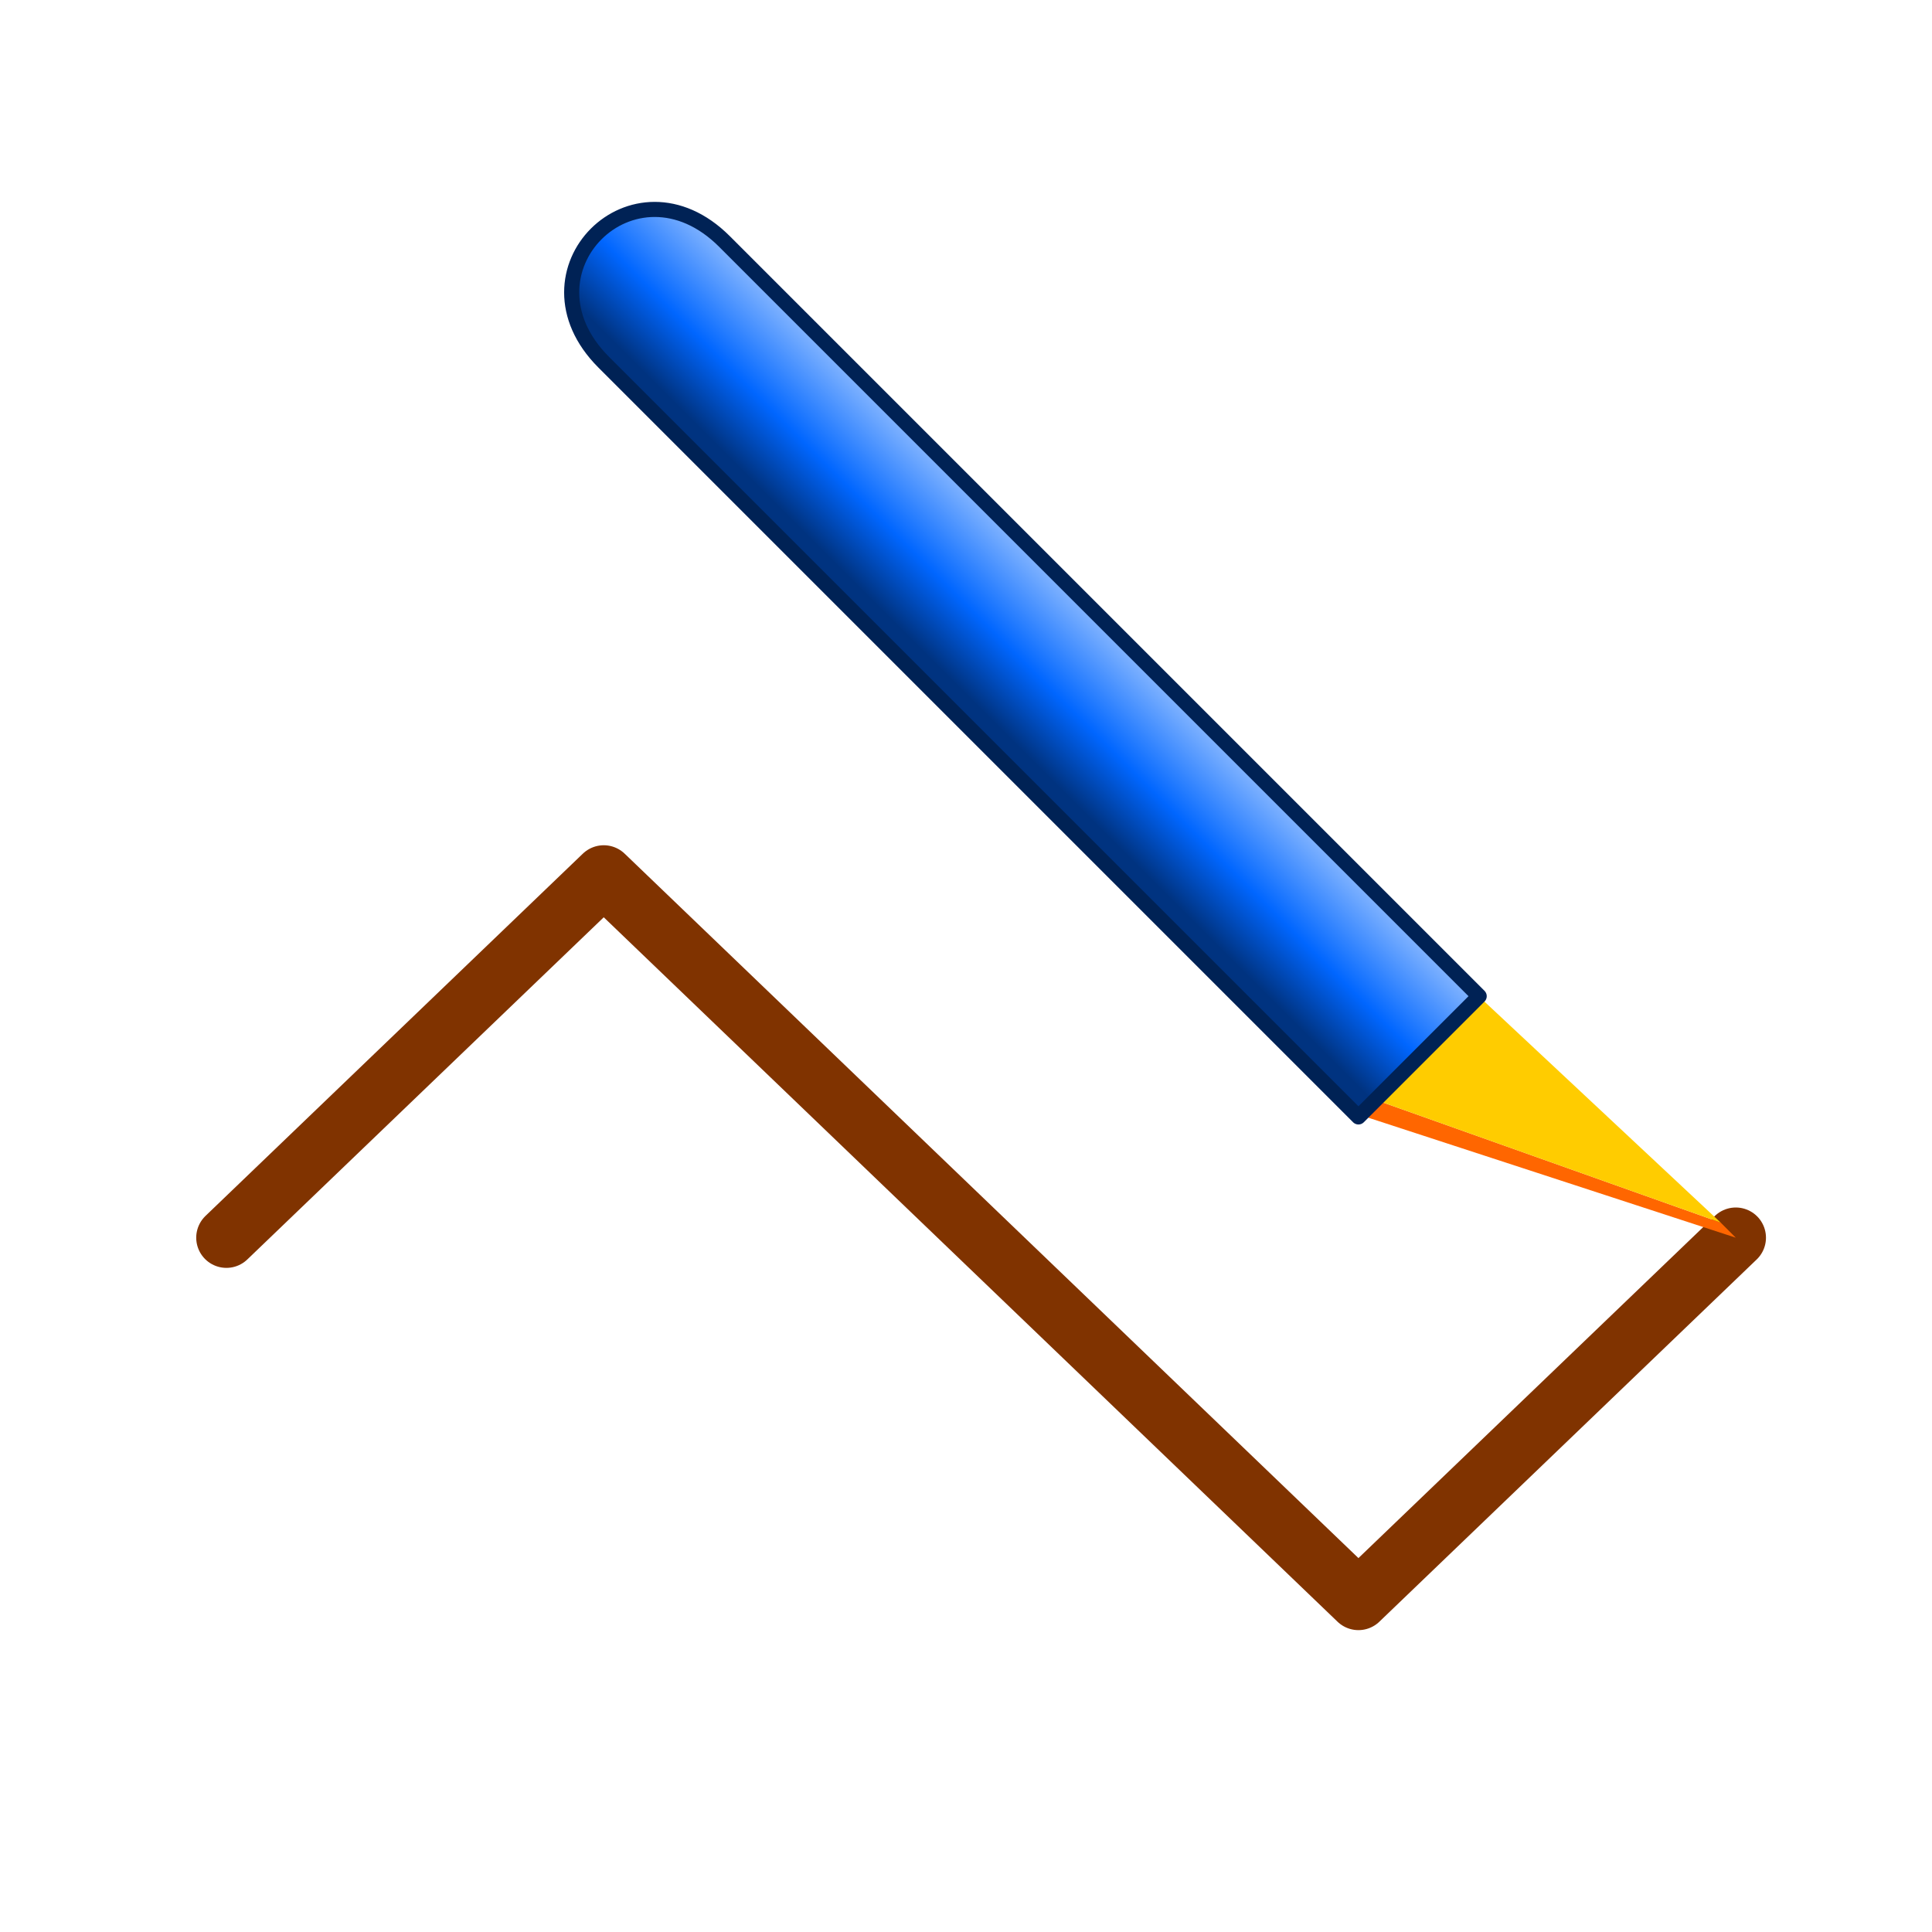
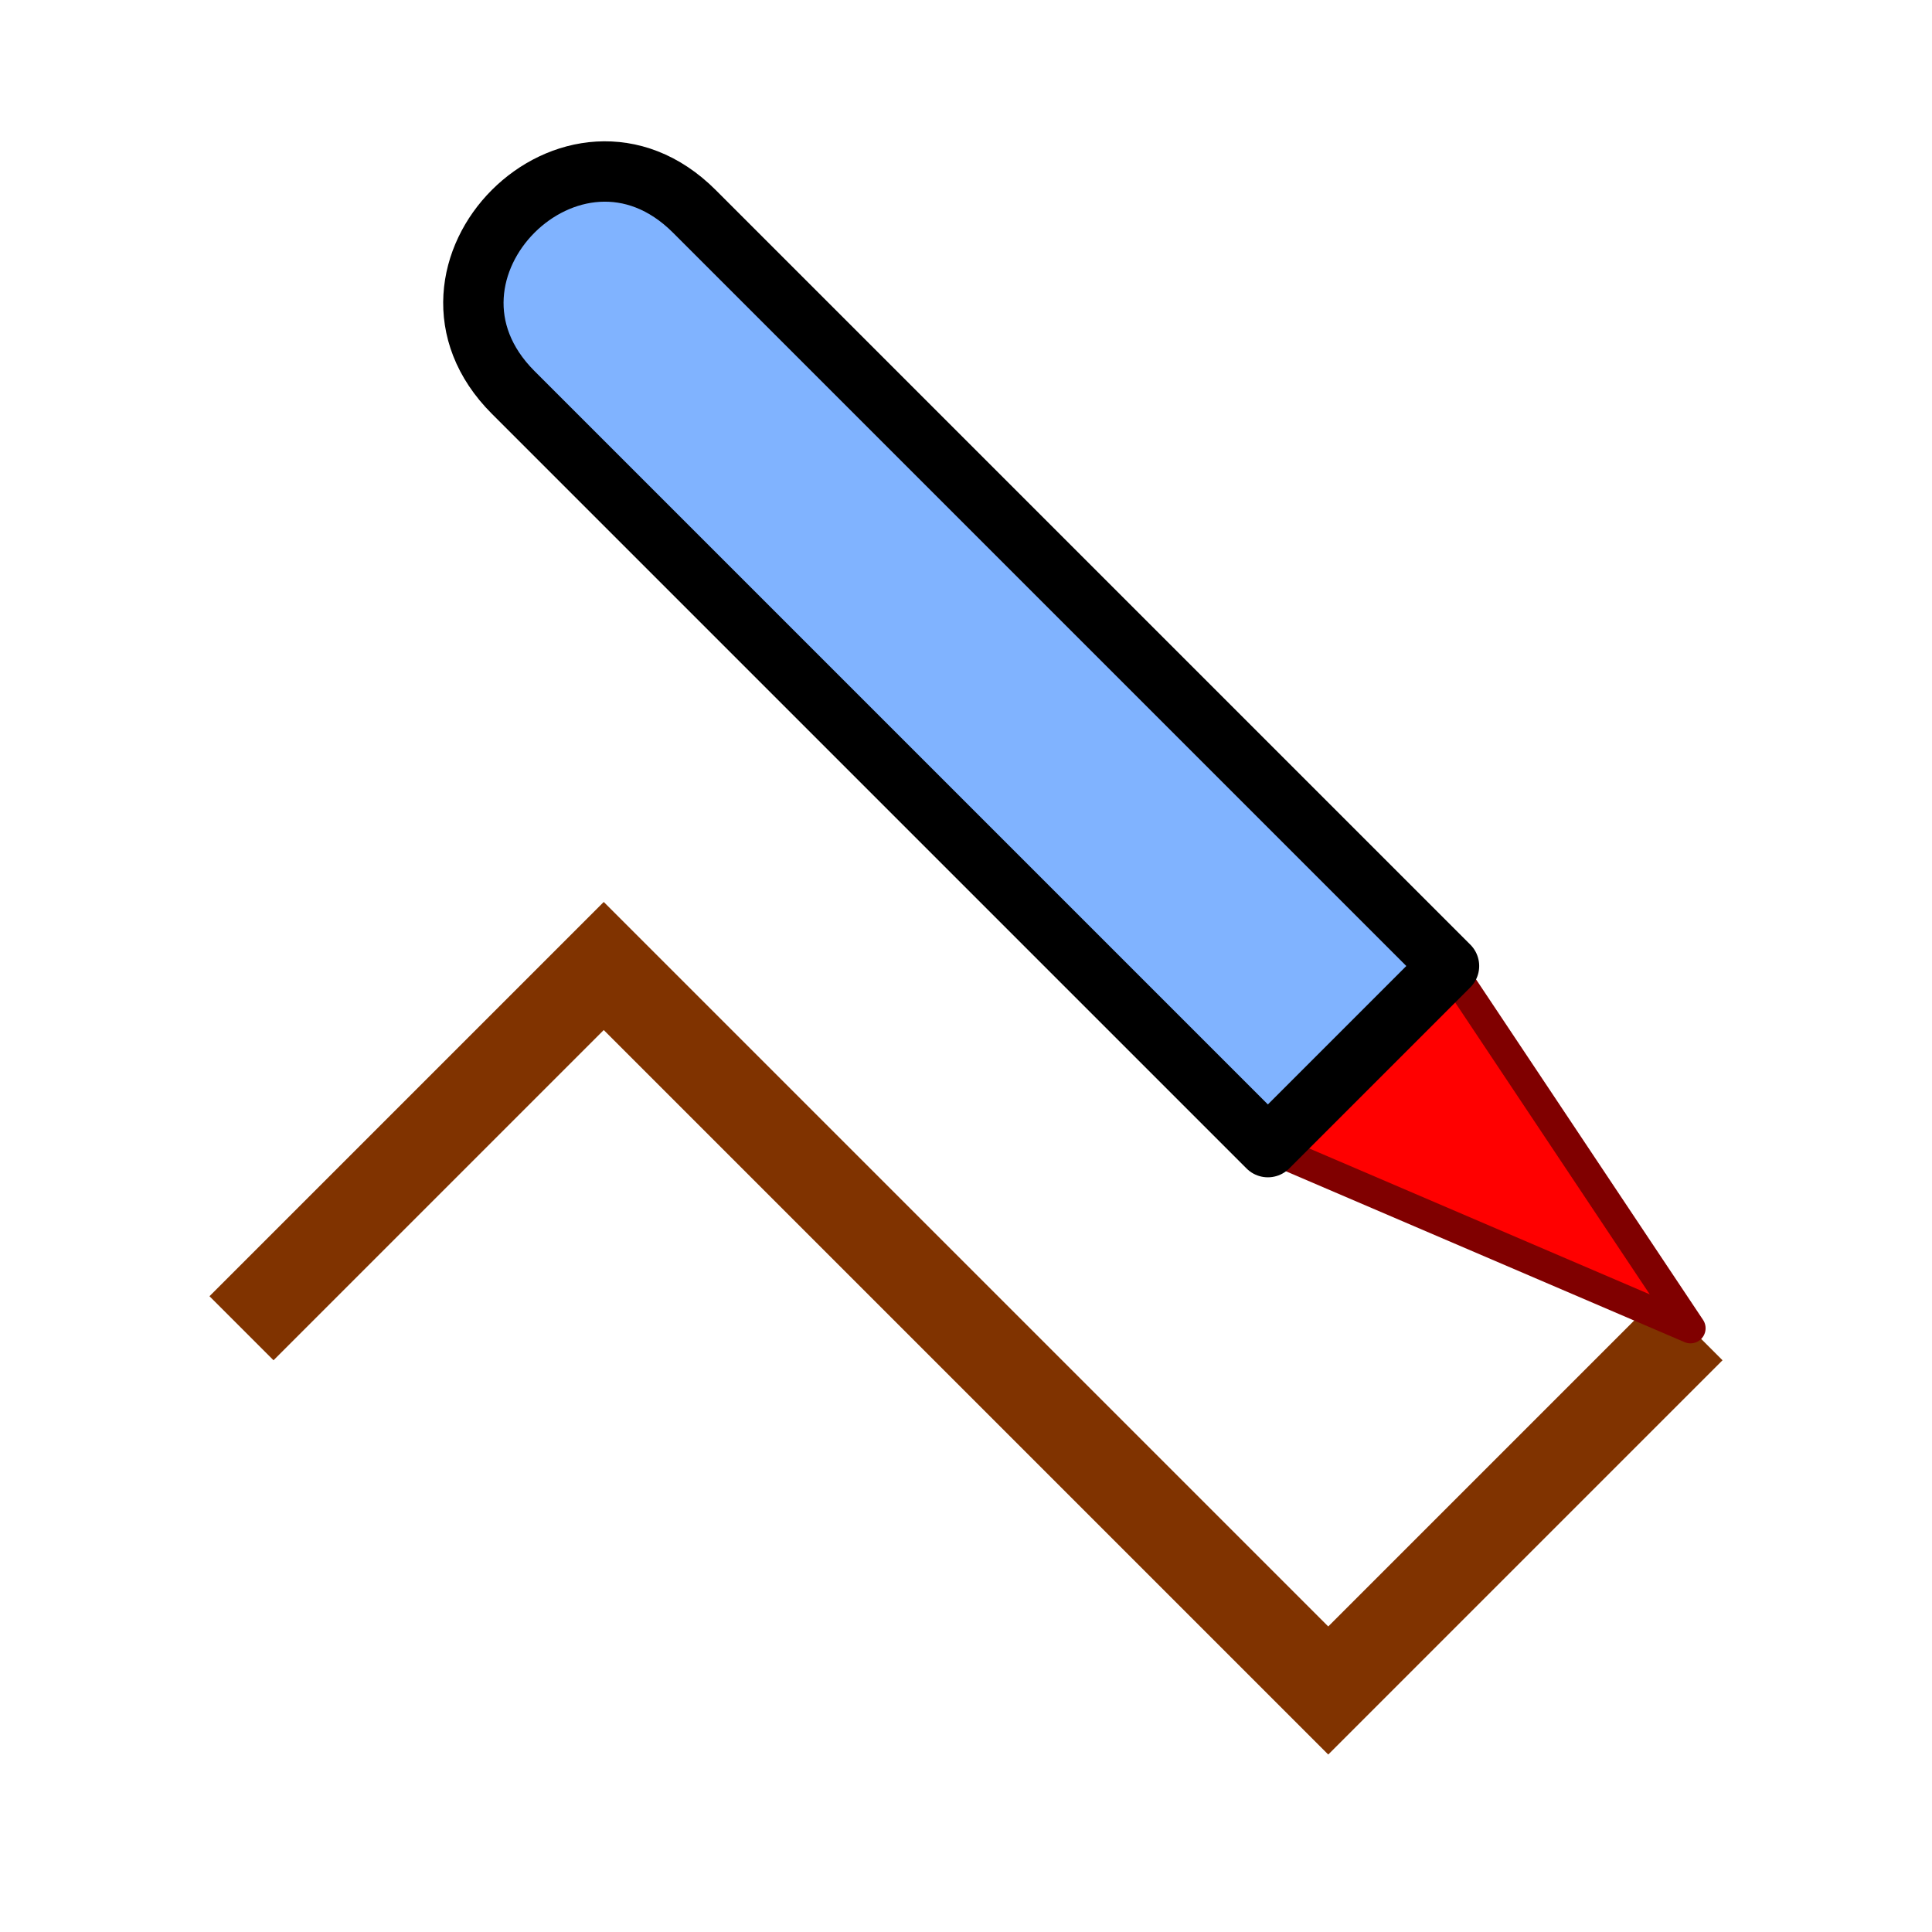
- <svg xmlns="http://www.w3.org/2000/svg" xmlns:xlink="http://www.w3.org/1999/xlink" version="1.0" width="64" height="64" id="svg2385">
-   <defs id="defs2387">
-     <linearGradient id="linearGradient3192">
-       <stop id="stop3194" style="stop-color:#003380;stop-opacity:1" offset="0" />
-       <stop id="stop3200" style="stop-color:#0066ff;stop-opacity:1" offset="0.371" />
-       <stop id="stop3196" style="stop-color:#aaccff;stop-opacity:1" offset="1" />
-     </linearGradient>
-     <linearGradient x1="30" y1="19" x2="34" y2="15" id="linearGradient3198" xlink:href="#linearGradient3192" gradientUnits="userSpaceOnUse" gradientTransform="translate(2,4)" />
-   </defs>
-   <path d="M 57.5,41 L 45,53 L 20,29 L 7.5,41" id="path3208" style="fill:none;stroke:#803300;stroke-width:2;stroke-linecap:round;stroke-linejoin:round" />
-   <path d="M 45.75,36.5 L 45.25,37 L 57.5,41 L 57,40.5 L 45.75,36.5 z" id="path3184" style="fill:#ff6600;stroke:none;stroke-width:0.5;stroke-linecap:round;stroke-linejoin:round" />
-   <path d="M 49.118,33.127 L 57,40.5 L 45.75,36.5 L 49.118,33.127 z" id="rect3181" style="fill:#ffcc00;stroke:none;stroke-width:1;stroke-linecap:round;stroke-linejoin:round" />
-   <path d="M 20,12 C 17,9 21,5 24,8 L 49,33 L 45,37 L 20,12 z" id="rect3178" style="fill:url(#linearGradient3198);stroke:#002255;stroke-width:0.5;stroke-linecap:round;stroke-linejoin:round" />
+ <svg xmlns="http://www.w3.org/2000/svg" version="1.0" width="64" height="64" id="svg2385">
+   <defs id="defs2387" />
+   <path d="M 56,44 L 44,56 L 20,32 L 8,44" id="path2432" style="fill:none;stroke:#803300;stroke-width:3" />
+   <path d="M 48,32 L 42,38 L 56,44 L 48,32 z" id="path3184" style="fill:#ff0000;stroke:#800000;stroke-width:1;stroke-linecap:round;stroke-linejoin:round" />
+   <path d="M 17,13 C 13,9 19,3 23,7 L 48,32 L 42,38 L 17,13 z" id="rect3178" style="fill:#80b3ff;stroke:#000000;stroke-width:2;stroke-linecap:round;stroke-linejoin:round" />
</svg>
